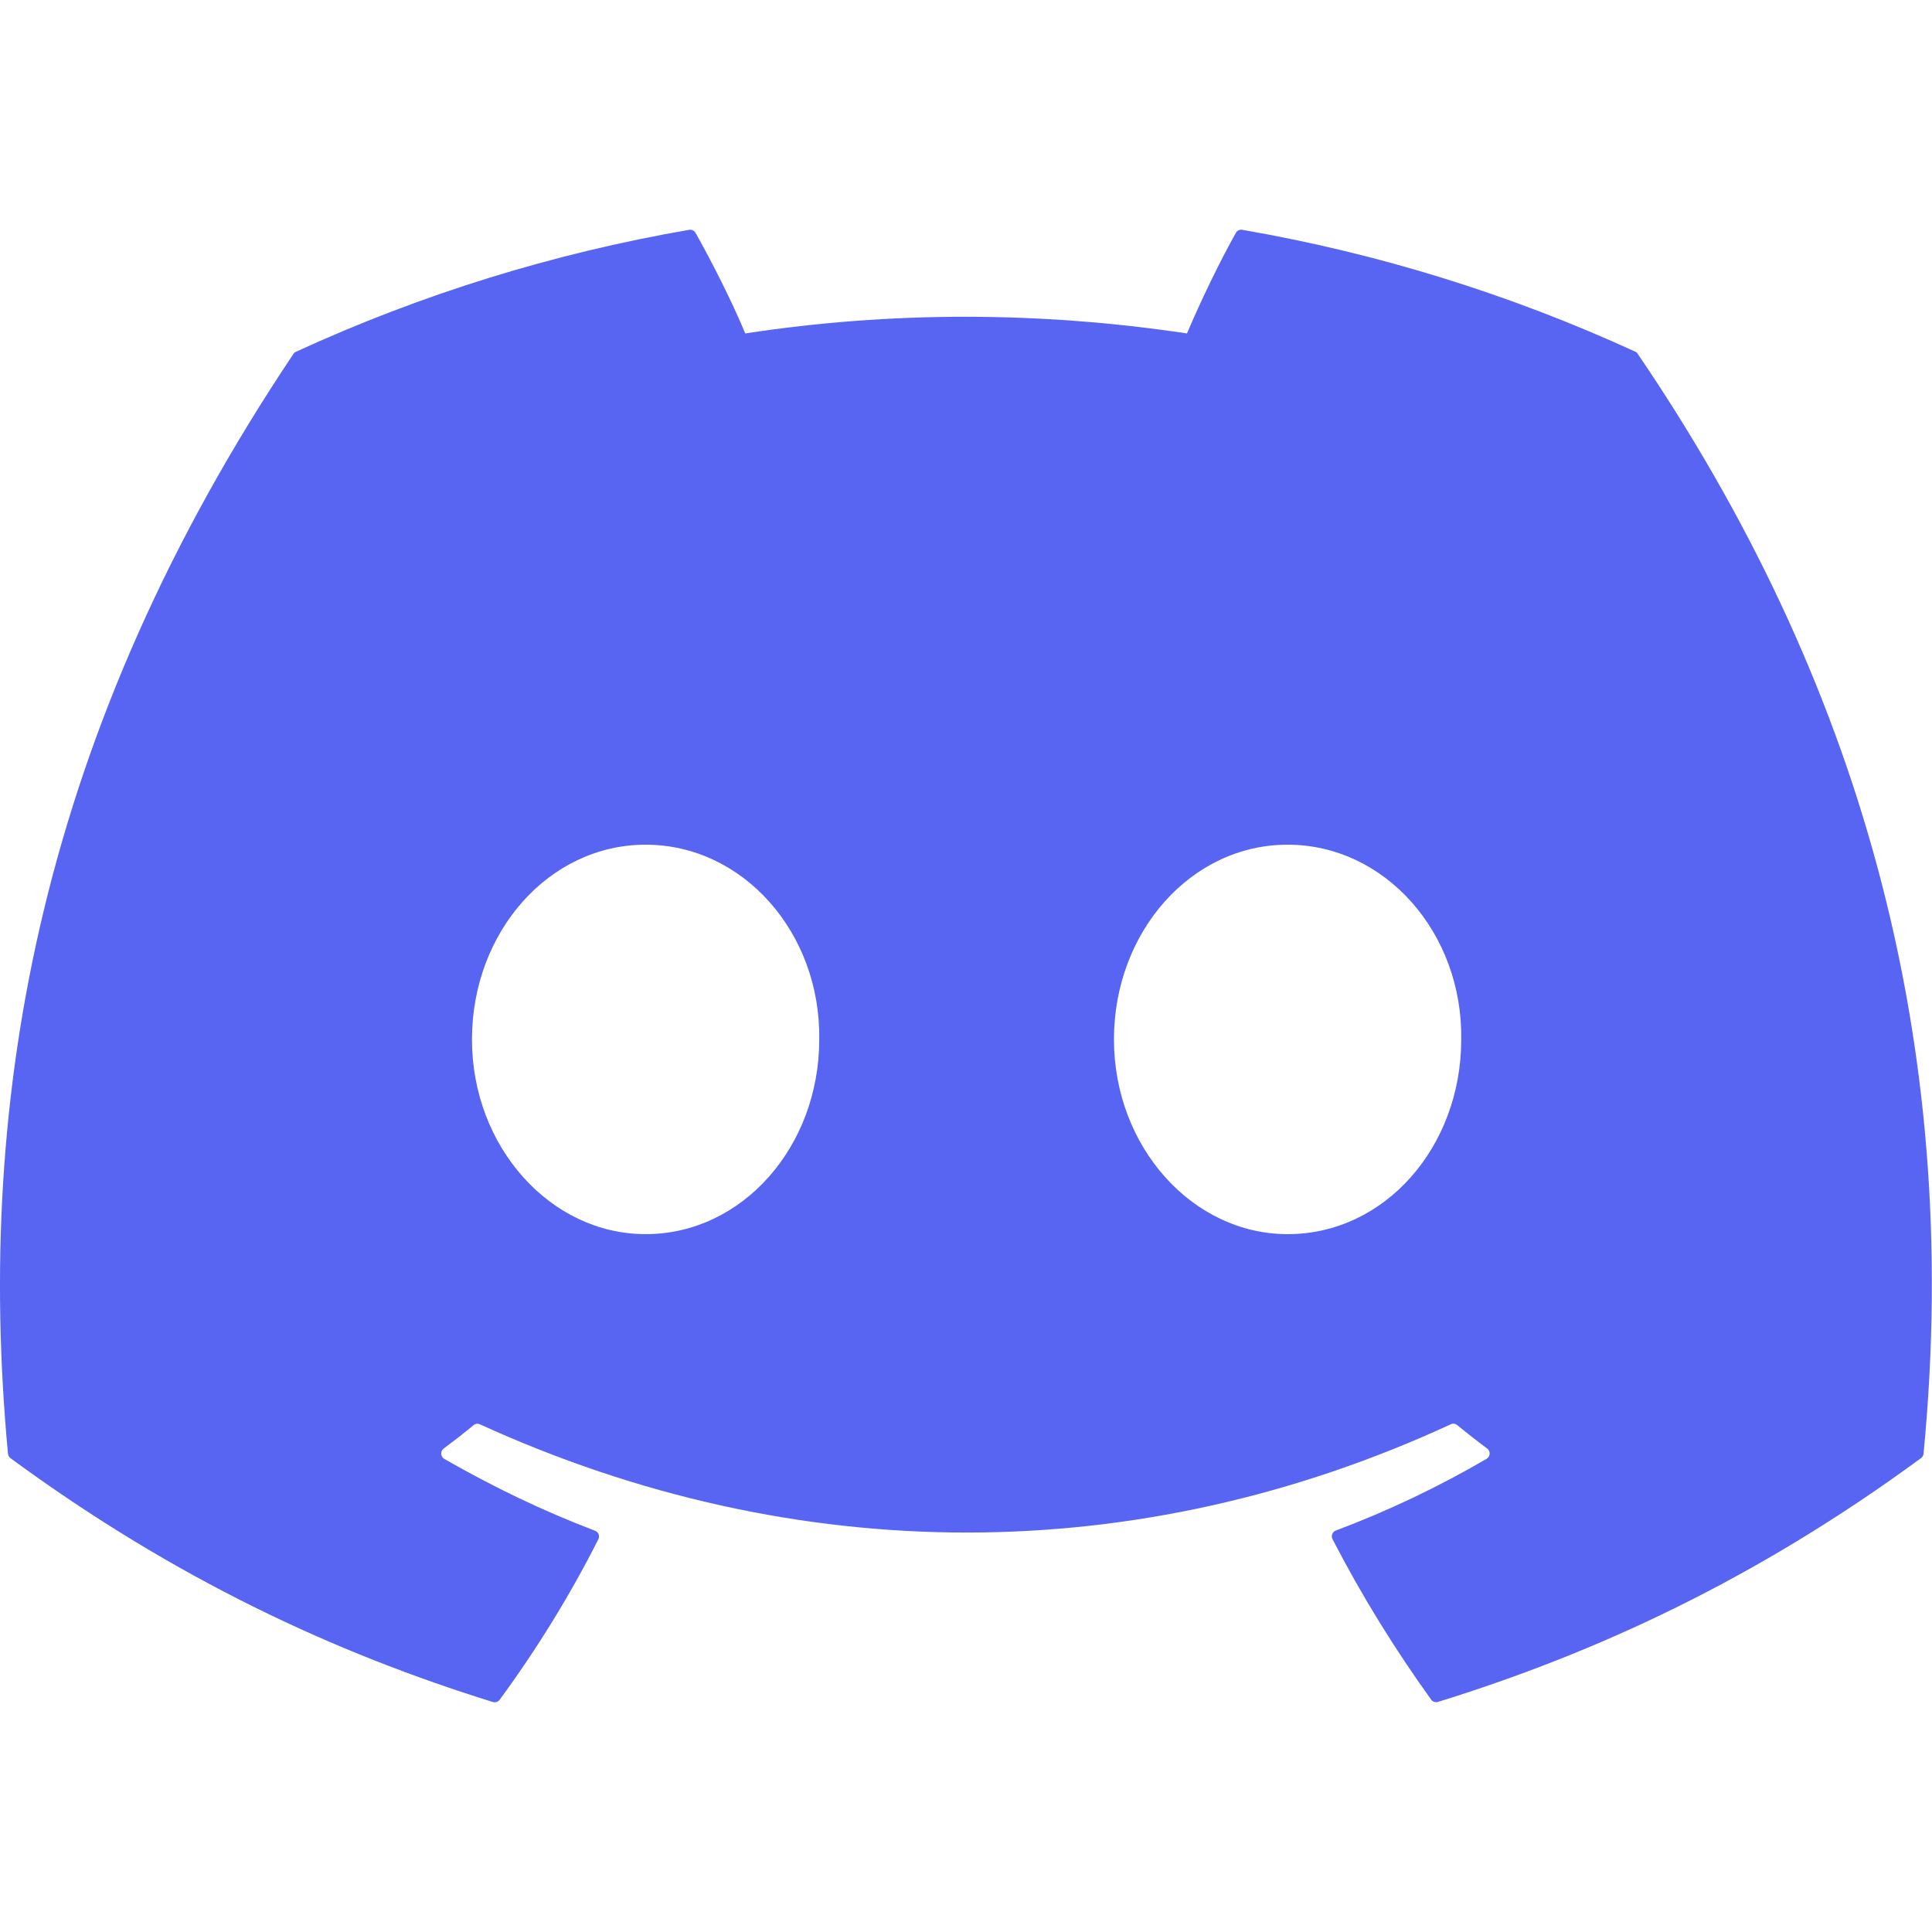
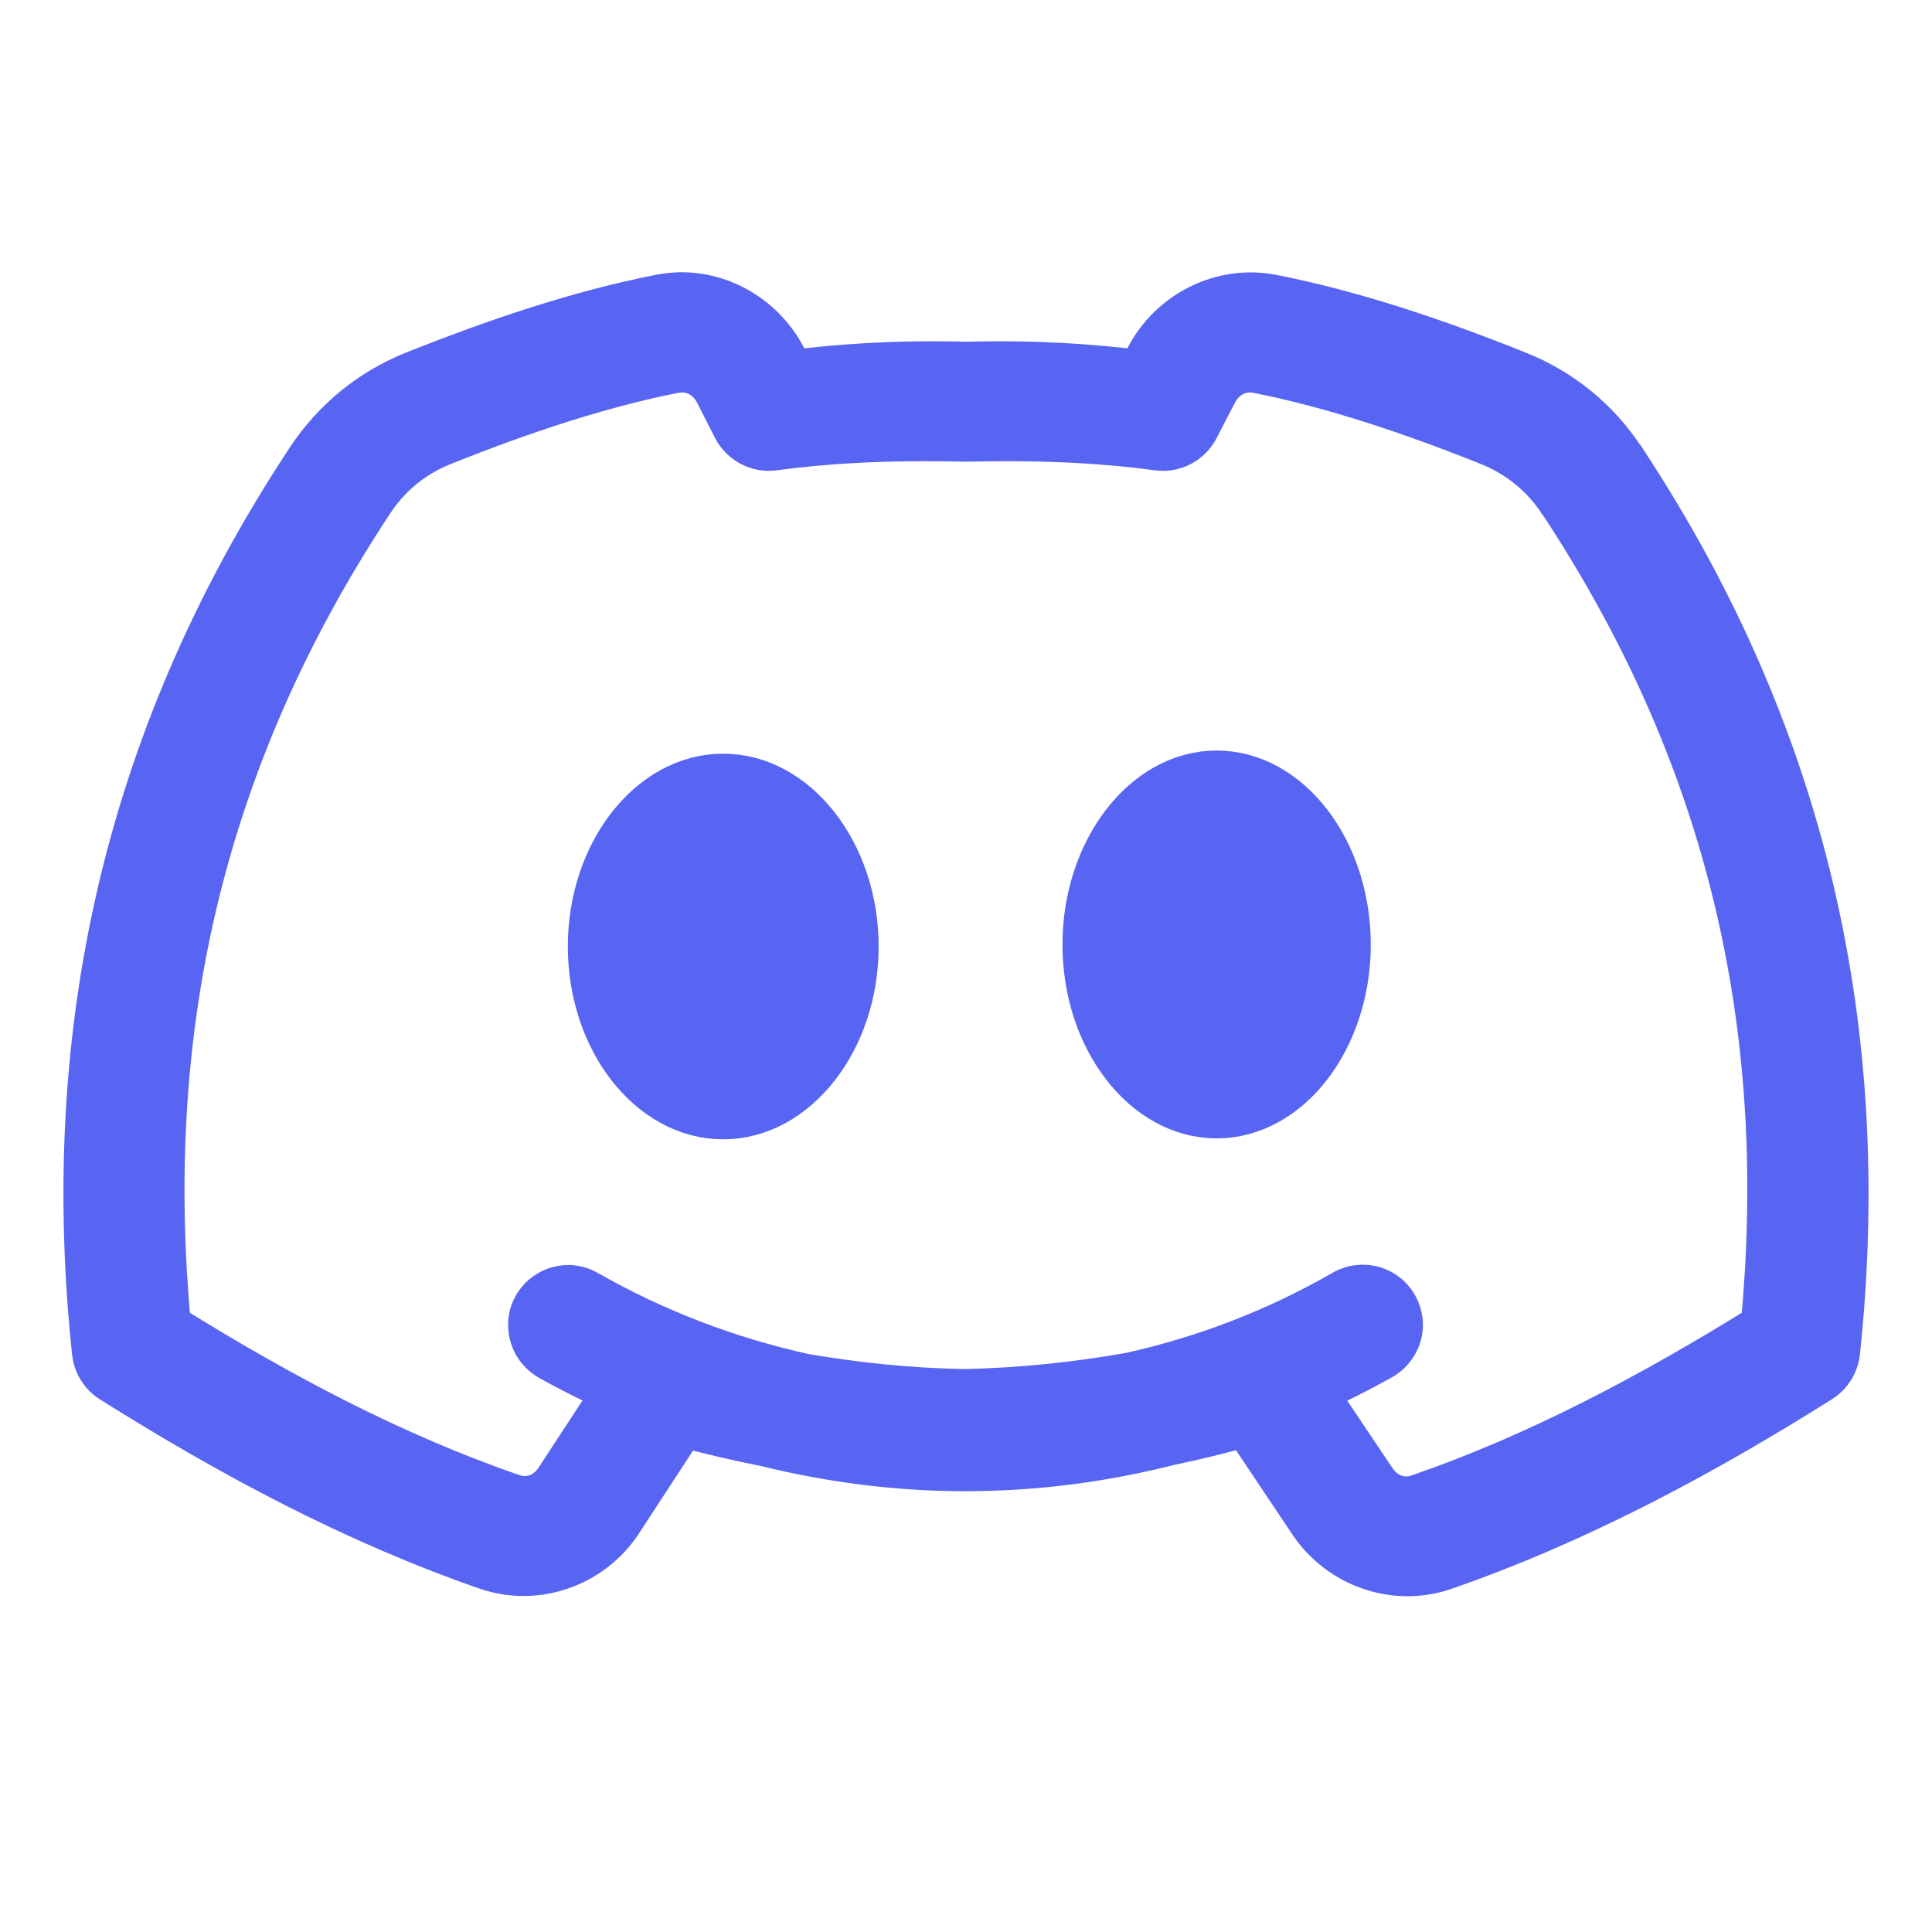
- <svg xmlns="http://www.w3.org/2000/svg" role="img" viewBox="0 0 24 24" fill="#5865F2">
-   <path d="M20.317 4.37a19.791 19.791 0 00-4.885-1.515.074.074 0 00-.079.037c-.211.375-.445.865-.608 1.25-1.845-.276-3.68-.276-5.487 0-.164-.393-.406-.874-.618-1.25a.077.077 0 00-.079-.037 19.736 19.736 0 00-4.885 1.515.07.07 0 00-.032.028C.533 9.046-.319 13.58.099 18.058a.082.082 0 00.031.056c2.053 1.508 4.041 2.423 5.993 3.029a.078.078 0 00.084-.028c.462-.63.873-1.295 1.226-1.994a.076.076 0 00-.042-.106c-.653-.248-1.274-.549-1.872-.892a.077.077 0 01-.008-.128c.126-.094.252-.192.372-.291a.074.074 0 01.078-.011c3.928 1.793 8.18 1.793 12.061 0a.074.074 0 01.079.009c.12.099.246.198.373.292a.077.077 0 01-.007.128 12.299 12.299 0 01-1.873.891.077.077 0 00-.041.107c.36.698.772 1.363 1.225 1.993a.076.076 0 00.084.029c1.961-.607 3.95-1.522 6.002-3.029a.077.077 0 00.031-.055c.5-5.177-.838-9.674-3.549-13.66a.061.061 0 00-.031-.029zM8.02 15.331c-1.183 0-2.157-1.086-2.157-2.419 0-1.333.956-2.419 2.157-2.419 1.211 0 2.176 1.095 2.157 2.419 0 1.333-.956 2.419-2.157 2.419zm7.975 0c-1.183 0-2.157-1.086-2.157-2.419 0-1.333.955-2.419 2.157-2.419 1.211 0 2.176 1.095 2.157 2.419 0 1.333-.946 2.419-2.157 2.419Z" />
+ <svg xmlns="http://www.w3.org/2000/svg" viewBox="0 0 24 24" width="24px" height="24px">
+   <g id="surface84286028">
+     <path style="fill-rule:nonzero;fill:rgb(34.51%,39.608%,94.902%);fill-opacity:1;stroke-width:4;stroke-linecap:butt;stroke-linejoin:round;stroke:rgb(34.51%,39.608%,94.902%);stroke-opacity:1;stroke-miterlimit:10;" d="M 69.568 30.95 L 70.194 32.203 C 74.551 31.691 79.25 31.292 86 31.463 C 92.721 31.292 97.42 31.691 101.777 32.203 L 102.404 30.95 C 104.54 26.821 109.153 24.486 113.71 25.368 C 120.944 26.792 128.405 29.27 135.981 32.317 C 139.854 33.855 143.186 36.561 145.492 40.063 L 145.521 40.063 C 145.521 40.063 145.521 40.092 145.521 40.092 C 162.922 66.406 167.848 93.661 164.972 120.972 C 164.858 122.026 164.26 122.966 163.377 123.535 C 152.47 130.399 141.192 136.408 129.26 140.537 C 124.817 142.047 119.89 140.309 117.241 136.408 L 111.318 127.551 C 109.068 128.177 106.761 128.747 104.426 129.231 C 98.474 130.74 92.294 131.566 85.915 131.566 C 79.735 131.566 73.697 130.769 67.916 129.345 C 65.353 128.832 62.847 128.263 60.397 127.579 L 54.73 136.265 C 52.139 140.252 47.126 142.047 42.627 140.509 C 30.722 136.379 19.502 130.399 8.594 123.535 C 7.711 122.966 7.142 122.026 7.028 120.972 C 4.152 93.661 9.05 66.406 26.479 40.063 C 28.786 36.589 32.089 33.884 35.991 32.317 C 43.566 29.298 51.028 26.792 58.29 25.368 C 58.86 25.254 59.429 25.197 59.999 25.169 C 63.957 25.084 67.688 27.333 69.568 30.95 Z M 59.6 32.118 C 52.964 33.428 45.873 35.763 38.554 38.696 C 35.934 39.75 33.77 41.516 32.203 43.88 C 16.027 68.343 11.442 93.12 13.806 118.58 C 23.916 124.874 34.197 130.313 44.876 133.987 C 46.386 134.528 48.009 133.987 48.977 132.506 L 54.189 124.532 C 52.196 123.592 50.202 122.624 48.294 121.542 C 46.927 120.773 46.243 119.149 46.642 117.612 C 47.069 116.074 48.493 115.049 50.088 115.077 C 50.658 115.105 51.227 115.276 51.711 115.561 C 57.806 119.036 64.413 121.57 71.362 123.108 C 76.032 123.905 80.845 124.418 85.886 124.504 C 91.126 124.39 96.11 123.849 100.923 122.994 C 107.701 121.485 114.166 118.979 120.118 115.561 C 121.2 114.906 122.538 114.878 123.649 115.504 C 124.731 116.131 125.386 117.298 125.386 118.551 C 125.358 119.804 124.646 120.944 123.535 121.542 C 121.599 122.624 119.605 123.621 117.583 124.56 L 122.966 132.592 C 123.962 134.044 125.529 134.557 127.038 134.015 C 137.718 130.342 148.027 124.874 158.166 118.58 C 160.558 93.12 155.973 68.343 139.797 43.88 L 139.768 43.88 C 139.768 43.851 139.768 43.851 139.768 43.851 C 138.202 41.516 136.009 39.75 133.417 38.696 C 126.098 35.763 119.007 33.428 112.371 32.118 C 110.862 31.833 109.353 32.545 108.555 34.111 L 106.904 37.301 C 106.22 38.583 104.825 39.323 103.372 39.124 C 98.929 38.526 93.632 38.155 86.085 38.326 C 86.028 38.326 85.972 38.326 85.915 38.326 C 78.368 38.155 73.042 38.526 68.599 39.124 C 67.175 39.323 65.751 38.583 65.068 37.301 L 63.445 34.111 C 62.847 32.915 61.821 32.232 60.739 32.089 C 60.369 32.032 59.97 32.061 59.6 32.118 Z M 120.659 84.063 C 120.659 92.607 115.276 99.613 108.698 99.613 C 102.148 99.613 96.737 92.607 96.737 84.063 C 96.737 75.52 102.148 68.485 108.698 68.485 C 115.276 68.485 120.659 75.52 120.659 84.063 Z M 76.089 84.234 C 76.089 92.721 70.621 99.698 64.014 99.698 C 57.379 99.698 51.939 92.721 51.939 84.234 C 51.939 75.748 57.379 68.77 64.014 68.77 C 70.621 68.77 76.089 75.748 76.089 84.234 Z M 76.089 84.234 " transform="matrix(0.137163,0,0,0.137163,0.204,0.204)" />
+     <path style=" stroke:none;fill-rule:nonzero;fill:rgb(34.51%,39.608%,94.902%);fill-opacity:1;" d="M 8.434 3.656 C 8.355 3.66 8.277 3.668 8.199 3.684 C 7.203 3.879 6.18 4.223 5.141 4.637 C 4.605 4.852 4.152 5.223 3.836 5.699 C 1.445 9.312 0.773 13.051 1.168 16.797 C 1.184 16.941 1.262 17.07 1.383 17.148 C 2.879 18.09 4.418 18.91 6.051 19.477 C 6.668 19.688 7.355 19.441 7.711 18.895 L 8.488 17.703 C 8.824 17.797 9.168 17.875 9.52 17.945 C 10.312 18.141 11.141 18.25 11.988 18.25 C 12.863 18.25 13.711 18.137 14.527 17.93 C 14.848 17.863 15.164 17.785 15.473 17.699 L 16.289 18.914 C 16.648 19.449 17.324 19.688 17.934 19.48 C 19.57 18.914 21.117 18.09 22.613 17.148 C 22.734 17.07 22.816 16.941 22.832 16.797 C 23.227 13.051 22.551 9.312 20.164 5.703 C 20.164 5.703 20.164 5.699 20.164 5.699 L 20.16 5.699 C 19.844 5.219 19.387 4.848 18.855 4.637 C 17.816 4.219 16.793 3.879 15.801 3.684 C 15.176 3.562 14.543 3.883 14.25 4.449 L 14.164 4.621 C 13.566 4.551 12.922 4.496 12 4.52 C 11.074 4.496 10.43 4.551 9.832 4.621 L 9.746 4.449 C 9.488 3.953 8.977 3.645 8.434 3.656 Z M 8.535 4.605 C 8.684 4.625 8.824 4.719 8.906 4.883 L 9.129 5.32 C 9.223 5.496 9.418 5.598 9.613 5.57 C 10.223 5.488 10.953 5.438 11.988 5.461 C 11.996 5.461 12.004 5.461 12.012 5.461 C 13.047 5.438 13.773 5.488 14.383 5.57 C 14.582 5.598 14.777 5.496 14.867 5.32 L 15.094 4.883 C 15.203 4.668 15.41 4.57 15.617 4.609 C 16.527 4.789 17.5 5.109 18.504 5.512 C 18.859 5.656 19.16 5.898 19.375 6.219 C 19.375 6.219 19.375 6.219 19.375 6.223 L 19.379 6.223 C 21.598 9.578 22.227 12.977 21.898 16.469 C 20.508 17.332 19.094 18.082 17.629 18.586 C 17.422 18.66 17.207 18.59 17.07 18.391 L 16.332 17.289 C 16.609 17.16 16.883 17.023 17.148 16.875 C 17.301 16.793 17.398 16.637 17.402 16.465 C 17.402 16.293 17.312 16.133 17.164 16.047 C 17.012 15.961 16.828 15.965 16.68 16.055 C 15.863 16.523 14.977 16.867 14.047 17.074 C 13.387 17.191 12.703 17.266 11.984 17.281 C 11.293 17.27 10.633 17.199 9.992 17.09 C 9.039 16.879 8.133 16.531 7.297 16.055 C 7.23 16.016 7.152 15.992 7.074 15.988 C 6.855 15.984 6.66 16.125 6.602 16.336 C 6.547 16.547 6.641 16.77 6.828 16.875 C 7.09 17.023 7.363 17.156 7.637 17.285 L 6.922 18.379 C 6.789 18.582 6.566 18.656 6.359 18.582 C 4.895 18.078 3.484 17.332 2.098 16.469 C 1.773 12.977 2.402 9.578 4.621 6.223 C 4.836 5.898 5.133 5.656 5.492 5.512 C 6.496 5.109 7.469 4.789 8.379 4.609 C 8.43 4.602 8.484 4.598 8.535 4.605 Z M 15.113 9.598 C 14.215 9.598 13.473 10.562 13.473 11.734 C 13.473 12.906 14.215 13.867 15.113 13.867 C 16.016 13.867 16.754 12.906 16.754 11.734 C 16.754 10.562 16.016 9.598 15.113 9.598 Z M 8.984 9.637 C 8.074 9.637 7.328 10.594 7.328 11.758 C 7.328 12.922 8.074 13.879 8.984 13.879 C 9.891 13.879 10.641 12.922 10.641 11.758 C 10.641 10.594 9.891 9.637 8.984 9.637 Z M 8.984 9.637 " />
+   </g>
</svg>
